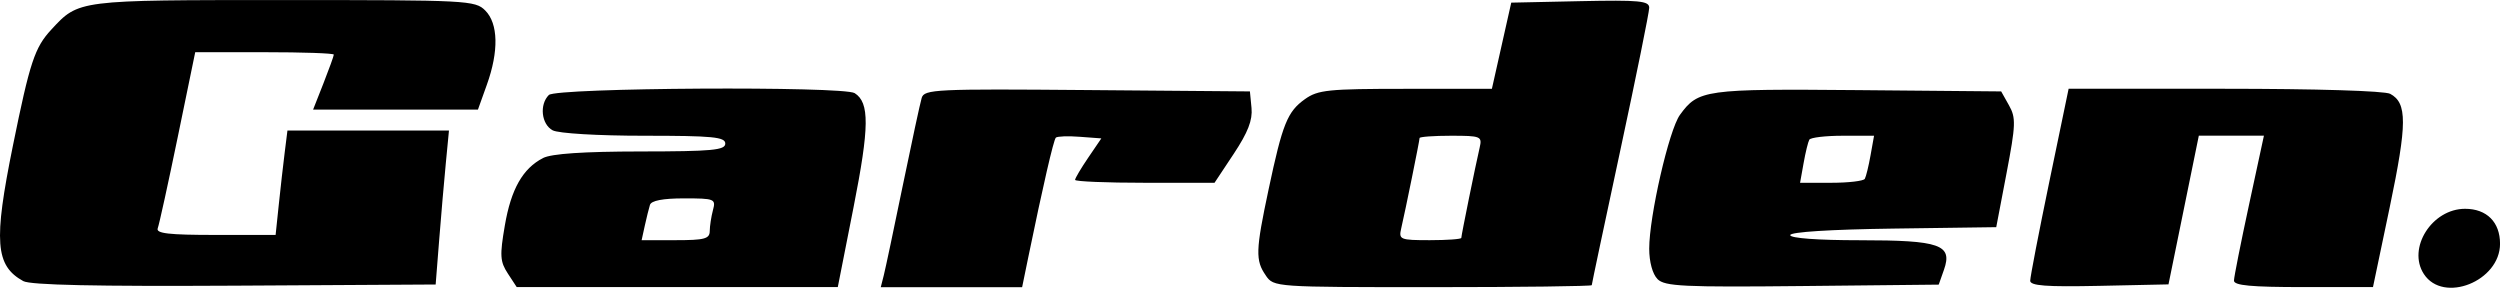
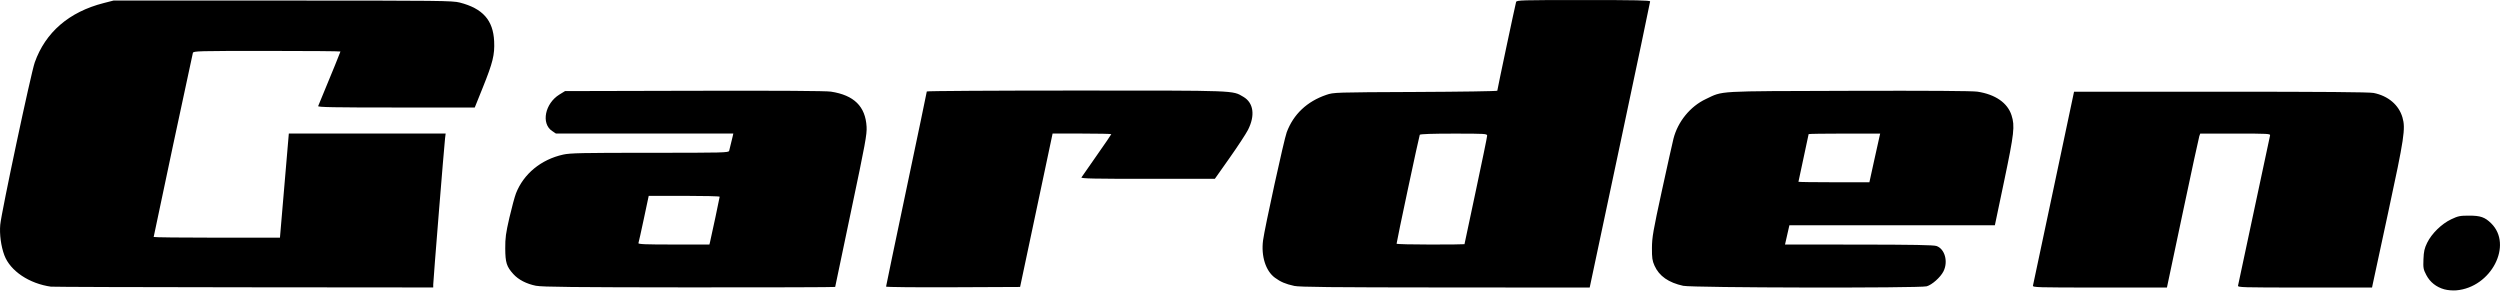
- <svg xmlns="http://www.w3.org/2000/svg" width="40.552mm" height="4.668mm" viewBox="0 0 40.552 4.668" version="1.1" id="svg5">
+ <svg xmlns="http://www.w3.org/2000/svg" width="134.034mm" height="15.573mm" viewBox="0 0 134.034 15.573" version="1.1" id="svg5">
  <defs id="defs2" />
-   <g id="layer1" transform="translate(-45.56339,-44.85516)">
-     <path style="fill:#000000;stroke-width:0.085" d="m 45.941,49.415 c -0.454,-0.25 -0.484,-0.643 -0.168,-2.198 0.275,-1.353 0.353,-1.591 0.623,-1.882 0.447,-0.483 0.418,-0.479 3.774,-0.479 2.982,0 3.101,0.006 3.264,0.169 0.212,0.212 0.222,0.661 0.026,1.206 l -0.144,0.402 h -1.337 -1.337 l 0.168,-0.426 c 0.092,-0.235 0.168,-0.444 0.168,-0.466 0,-0.022 -0.506,-0.039 -1.124,-0.039 h -1.124 l -0.283,1.374 c -0.156,0.756 -0.302,1.422 -0.325,1.482 -0.032,0.084 0.179,0.108 0.935,0.108 h 0.977 l 0.051,-0.487 c 0.028,-0.268 0.071,-0.649 0.096,-0.847 l 0.045,-0.36 h 1.31 1.31 l -0.051,0.529 c -0.028,0.291 -0.077,0.853 -0.108,1.249 l -0.057,0.72 -3.26,0.019 c -2.246,0.013 -3.312,-0.01 -3.429,-0.074 z m 7.86,-0.123 c -0.126,-0.193 -0.133,-0.291 -0.049,-0.778 0.101,-0.592 0.291,-0.926 0.621,-1.096 0.137,-0.07 0.656,-0.105 1.579,-0.106 1.166,-0.001 1.376,-0.021 1.376,-0.128 0,-0.107 -0.203,-0.127 -1.318,-0.127 -0.747,0 -1.389,-0.038 -1.482,-0.088 -0.183,-0.098 -0.218,-0.417 -0.062,-0.573 0.119,-0.119 4.777,-0.146 4.961,-0.03 0.243,0.154 0.239,0.547 -0.018,1.849 l -0.256,1.297 h -2.604 -2.604 z m 3.275,-0.689 c 6.77e-4,-0.081 0.024,-0.234 0.052,-0.339 0.049,-0.182 0.029,-0.191 -0.469,-0.191 -0.343,0 -0.532,0.036 -0.553,0.106 -0.018,0.058 -0.056,0.211 -0.084,0.339 l -0.051,0.233 h 0.552 c 0.469,0 0.552,-0.022 0.553,-0.148 z m 2.823,0.718 c 0.027,-0.106 0.166,-0.763 0.309,-1.46 0.144,-0.698 0.281,-1.336 0.306,-1.418 0.042,-0.139 0.224,-0.148 2.684,-0.127 l 2.64,0.022 0.026,0.269 c 0.019,0.197 -0.058,0.395 -0.287,0.741 l -0.313,0.472 h -1.131 c -0.622,0 -1.131,-0.021 -1.131,-0.047 0,-0.026 0.096,-0.188 0.213,-0.36 l 0.213,-0.313 -0.349,-0.026 c -0.192,-0.015 -0.367,-0.008 -0.389,0.014 -0.037,0.037 -0.209,0.783 -0.447,1.939 l -0.1,0.487 H 60.996 59.85 Z m 6.198,0.004 c -0.172,-0.245 -0.167,-0.405 0.044,-1.397 0.226,-1.066 0.305,-1.262 0.59,-1.465 0.211,-0.15 0.377,-0.167 1.633,-0.167 h 1.399 l 0.157,-0.699 0.157,-0.699 1.119,-0.024 c 0.961,-0.02 1.119,-0.005 1.119,0.107 0,0.072 -0.21,1.106 -0.466,2.299 -0.256,1.193 -0.466,2.183 -0.466,2.201 0,0.017 -1.16,0.032 -2.578,0.032 -2.568,0 -2.578,-7.28e-4 -2.709,-0.188 z m 3.17,-0.611 c 0,-0.042 0.23,-1.174 0.298,-1.466 0.042,-0.181 0.02,-0.191 -0.465,-0.191 -0.28,0 -0.51,0.017 -0.51,0.037 0,0.042 -0.23,1.174 -0.298,1.466 -0.042,0.181 -0.02,0.191 0.465,0.191 0.28,0 0.51,-0.017 0.51,-0.037 z m 3.182,0.667 c -0.08,-0.08 -0.134,-0.278 -0.134,-0.492 0,-0.527 0.321,-1.926 0.498,-2.17 0.297,-0.409 0.4,-0.424 2.886,-0.402 l 2.325,0.021 0.127,0.226 c 0.114,0.203 0.11,0.314 -0.04,1.101 l -0.167,0.875 -1.671,0.023 c -1.018,0.014 -1.671,0.055 -1.671,0.106 0,0.05 0.448,0.083 1.127,0.083 1.306,0 1.51,0.072 1.367,0.479 l -0.085,0.241 -2.213,0.023 c -1.929,0.02 -2.23,0.005 -2.348,-0.112 z m 3.363,-1.625 c 0.02,-0.035 0.062,-0.206 0.093,-0.381 l 0.057,-0.318 h -0.507 c -0.279,0 -0.523,0.029 -0.543,0.064 -0.02,0.035 -0.062,0.206 -0.093,0.381 l -0.057,0.318 h 0.507 c 0.279,0 0.523,-0.029 0.543,-0.064 z m 2.683,1.653 c -3.1e-4,-0.06 0.14,-0.785 0.311,-1.611 l 0.312,-1.503 h 2.531 c 1.48,0 2.595,0.034 2.685,0.082 0.278,0.149 0.276,0.483 -0.006,1.833 l -0.273,1.302 h -1.129 c -0.848,0 -1.128,-0.026 -1.126,-0.106 0.001,-0.058 0.111,-0.611 0.244,-1.228 l 0.242,-1.122 h -0.528 -0.528 l -0.246,1.206 -0.246,1.206 -1.122,0.024 c -0.867,0.018 -1.122,-10e-4 -1.122,-0.085 z m 6.386,-0.108 c -0.274,-0.419 0.13,-1.059 0.668,-1.059 0.351,0 0.567,0.216 0.567,0.567 0,0.608 -0.919,0.974 -1.235,0.492 z" id="path1041" />
+   <g id="layer1" transform="translate(-5.016007,-57.7362)">
+     <path style="fill:#000000;stroke-width:0.061" d="m 136.069,73.25 c -0.438,-0.123 -0.768,-0.384 -0.969,-0.767 -0.159,-0.304 -0.173,-0.377 -0.154,-0.849 0.017,-0.422 0.053,-0.582 0.198,-0.88 0.244,-0.498 0.774,-1.016 1.29,-1.261 0.37,-0.175 0.47,-0.196 0.959,-0.196 0.609,0 0.845,0.082 1.18,0.409 1.187,1.161 0.002,3.443 -1.869,3.597 -0.195,0.016 -0.469,-0.007 -0.635,-0.054 z M 7.763,73.108 c -1.181,-0.163 -2.199,-0.846 -2.513,-1.686 -0.18,-0.48 -0.268,-1.137 -0.221,-1.637 0.065,-0.683 1.65,-8.139 1.85,-8.701 0.574,-1.618 1.843,-2.711 3.695,-3.183 l 0.527,-0.135 h 9.073 c 8.479,0 9.1,0.007 9.491,0.107 1.234,0.317 1.791,0.945 1.844,2.077 0.033,0.722 -0.068,1.136 -0.606,2.473 l -0.434,1.077 h -4.213 c -3.347,0 -4.207,-0.016 -4.182,-0.076 0.805,-1.945 1.195,-2.901 1.195,-2.926 0,-0.018 -1.773,-0.032 -3.941,-0.032 -3.701,0 -3.943,0.006 -3.971,0.106 -0.04,0.139 -2.102,9.819 -2.102,9.869 0,0.021 1.523,0.038 3.385,0.038 H 20.025 l 0.238,-2.792 0.238,-2.792 h 4.204 4.204 l -0.032,0.258 c -0.045,0.371 -0.634,7.646 -0.634,7.836 v 0.159 l -10.15,-0.009 c -5.583,-0.005 -10.232,-0.02 -10.332,-0.034 z m 25.999,-0.048 c -0.52,-0.104 -0.947,-0.324 -1.225,-0.631 -0.361,-0.399 -0.429,-0.615 -0.433,-1.372 -0.003,-0.564 0.031,-0.82 0.223,-1.651 0.125,-0.541 0.284,-1.128 0.353,-1.305 0.41,-1.045 1.344,-1.813 2.527,-2.076 0.377,-0.084 1.014,-0.097 4.654,-0.097 3.964,0 4.219,-0.006 4.248,-0.106 0.032,-0.112 0.121,-0.477 0.185,-0.759 l 0.038,-0.167 h -4.756 -4.756 l -0.206,-0.138 c -0.597,-0.401 -0.38,-1.476 0.396,-1.954 l 0.299,-0.184 6.923,-0.017 c 4.544,-0.011 7.064,0.005 7.332,0.046 1.241,0.19 1.851,0.791 1.913,1.883 0.023,0.408 -0.064,0.879 -0.829,4.507 -0.47,2.229 -0.855,4.065 -0.855,4.081 0,0.016 -3.516,0.027 -7.814,0.024 -6.2,-0.005 -7.897,-0.022 -8.215,-0.086 z m 9.322,-2.351 c 0.08,-0.336 0.516,-2.384 0.516,-2.426 0,-0.026 -0.856,-0.047 -1.902,-0.047 h -1.902 l -0.261,1.229 c -0.144,0.676 -0.274,1.263 -0.29,1.305 -0.022,0.06 0.38,0.076 1.888,0.076 h 1.917 z m 9.437,2.393 c 0,-0.028 0.492,-2.382 1.092,-5.232 0.601,-2.85 1.092,-5.203 1.092,-5.23 0,-0.027 3.599,-0.049 7.998,-0.049 8.706,0 8.379,-0.012 8.974,0.336 0.549,0.321 0.643,0.999 0.246,1.776 -0.107,0.21 -0.55,0.885 -0.984,1.5 l -0.789,1.118 -3.599,0.002 c -2.863,0.002 -3.59,-0.013 -3.555,-0.074 0.025,-0.042 0.395,-0.574 0.823,-1.182 0.428,-0.609 0.778,-1.121 0.778,-1.138 0,-0.017 -0.708,-0.032 -1.574,-0.032 h -1.574 l -0.067,0.319 c -0.037,0.175 -0.429,2.025 -0.871,4.112 l -0.804,3.793 -3.594,0.016 c -1.977,0.009 -3.594,-0.007 -3.594,-0.035 z m 21.877,-0.039 c -0.459,-0.1 -0.722,-0.212 -1.031,-0.439 -0.494,-0.364 -0.744,-1.154 -0.634,-2.001 0.086,-0.661 1.127,-5.417 1.268,-5.794 0.362,-0.968 1.088,-1.654 2.127,-2.008 0.391,-0.133 0.434,-0.135 4.779,-0.154 2.412,-0.011 4.385,-0.041 4.385,-0.067 0,-0.063 0.965,-4.618 1.007,-4.756 0.031,-0.1 0.256,-0.106 3.609,-0.106 2.821,0 3.577,0.016 3.577,0.076 0,0.042 -0.729,3.51 -1.62,7.707 l -1.62,7.632 -7.741,-0.005 c -6.143,-0.004 -7.817,-0.021 -8.107,-0.084 z m 9.135,-2.236 c 0,-0.011 0.273,-1.298 0.607,-2.86 0.334,-1.563 0.607,-2.892 0.607,-2.954 0,-0.108 -0.083,-0.113 -1.787,-0.113 -1.152,0 -1.8,0.022 -1.825,0.062 -0.034,0.056 -1.242,5.729 -1.243,5.84 0,0.025 0.819,0.045 1.82,0.045 1.001,0 1.821,-0.009 1.821,-0.019 z m 11.732,2.234 c -0.792,-0.172 -1.295,-0.524 -1.543,-1.078 -0.121,-0.271 -0.142,-0.413 -0.139,-0.955 0.003,-0.567 0.062,-0.905 0.532,-3.065 0.291,-1.335 0.571,-2.591 0.622,-2.792 0.235,-0.917 0.899,-1.73 1.733,-2.123 0.957,-0.451 0.438,-0.421 7.666,-0.442 4.285,-0.012 6.633,0.003 6.902,0.045 0.96,0.148 1.611,0.601 1.824,1.268 0.184,0.577 0.141,0.96 -0.394,3.513 l -0.5,2.382 h -5.508 -5.508 l -0.032,0.137 c -0.017,0.075 -0.07,0.307 -0.117,0.516 l -0.086,0.379 3.955,0.003 c 2.898,0.003 4.011,0.023 4.165,0.076 0.452,0.156 0.639,0.843 0.371,1.367 -0.16,0.314 -0.613,0.716 -0.894,0.794 -0.376,0.104 -12.563,0.08 -13.05,-0.026 z m 10.232,-6.721 c 0.142,-0.643 0.272,-1.23 0.29,-1.305 l 0.032,-0.137 h -1.918 c -1.055,0 -1.918,0.013 -1.918,0.029 0,0.016 -0.123,0.592 -0.273,1.279 -0.15,0.688 -0.273,1.262 -0.273,1.276 0,0.014 0.856,0.026 1.902,0.026 h 1.902 z m 8.514,6.706 c 0.015,-0.058 0.516,-2.421 1.114,-5.25 l 1.088,-5.143 h 7.865 c 5.488,0 7.966,0.02 8.198,0.067 0.78,0.157 1.35,0.641 1.545,1.314 0.172,0.592 0.098,1.089 -0.764,5.082 -0.439,2.036 -0.814,3.777 -0.833,3.869 l -0.034,0.167 h -3.607 c -3.407,0 -3.606,-0.006 -3.577,-0.106 0.017,-0.058 0.403,-1.868 0.857,-4.021 0.455,-2.153 0.841,-3.962 0.858,-4.021 0.029,-0.1 -0.088,-0.106 -1.856,-0.106 h -1.887 l -0.049,0.137 c -0.027,0.075 -0.428,1.932 -0.892,4.127 l -0.844,3.99 h -3.604 c -3.402,0 -3.603,-0.006 -3.578,-0.106 z" id="path854" />
  </g>
</svg>
